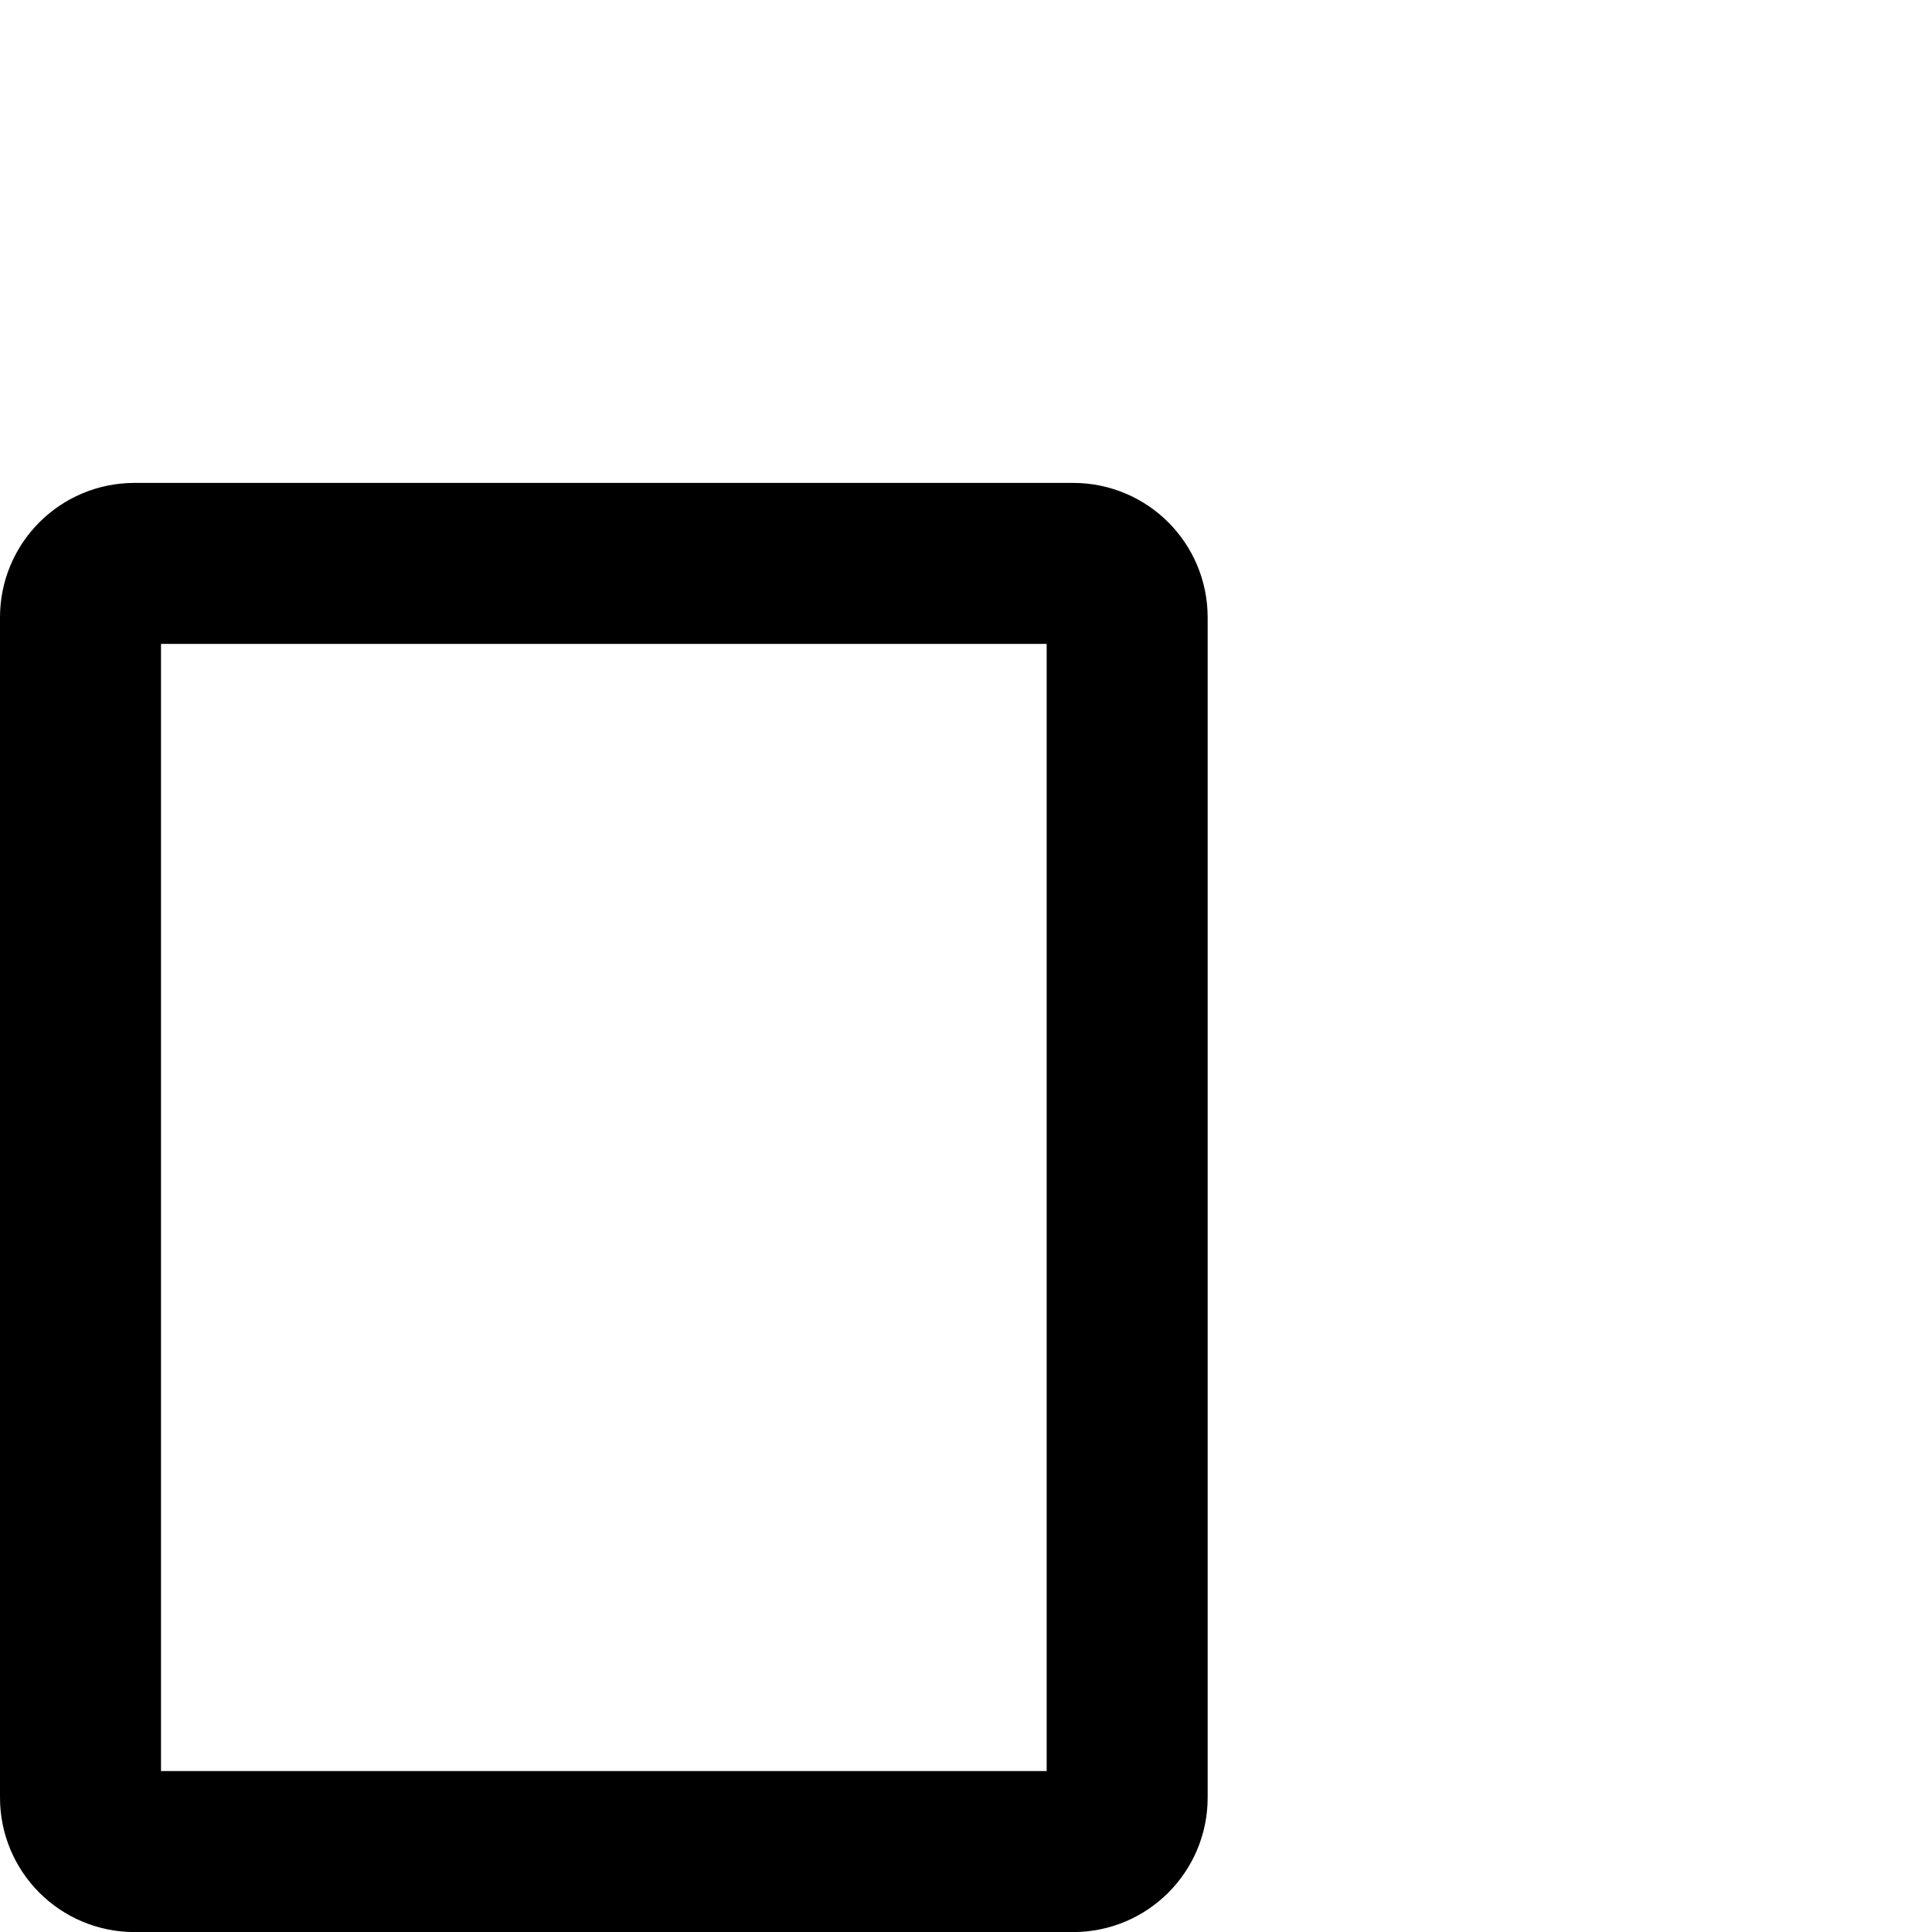
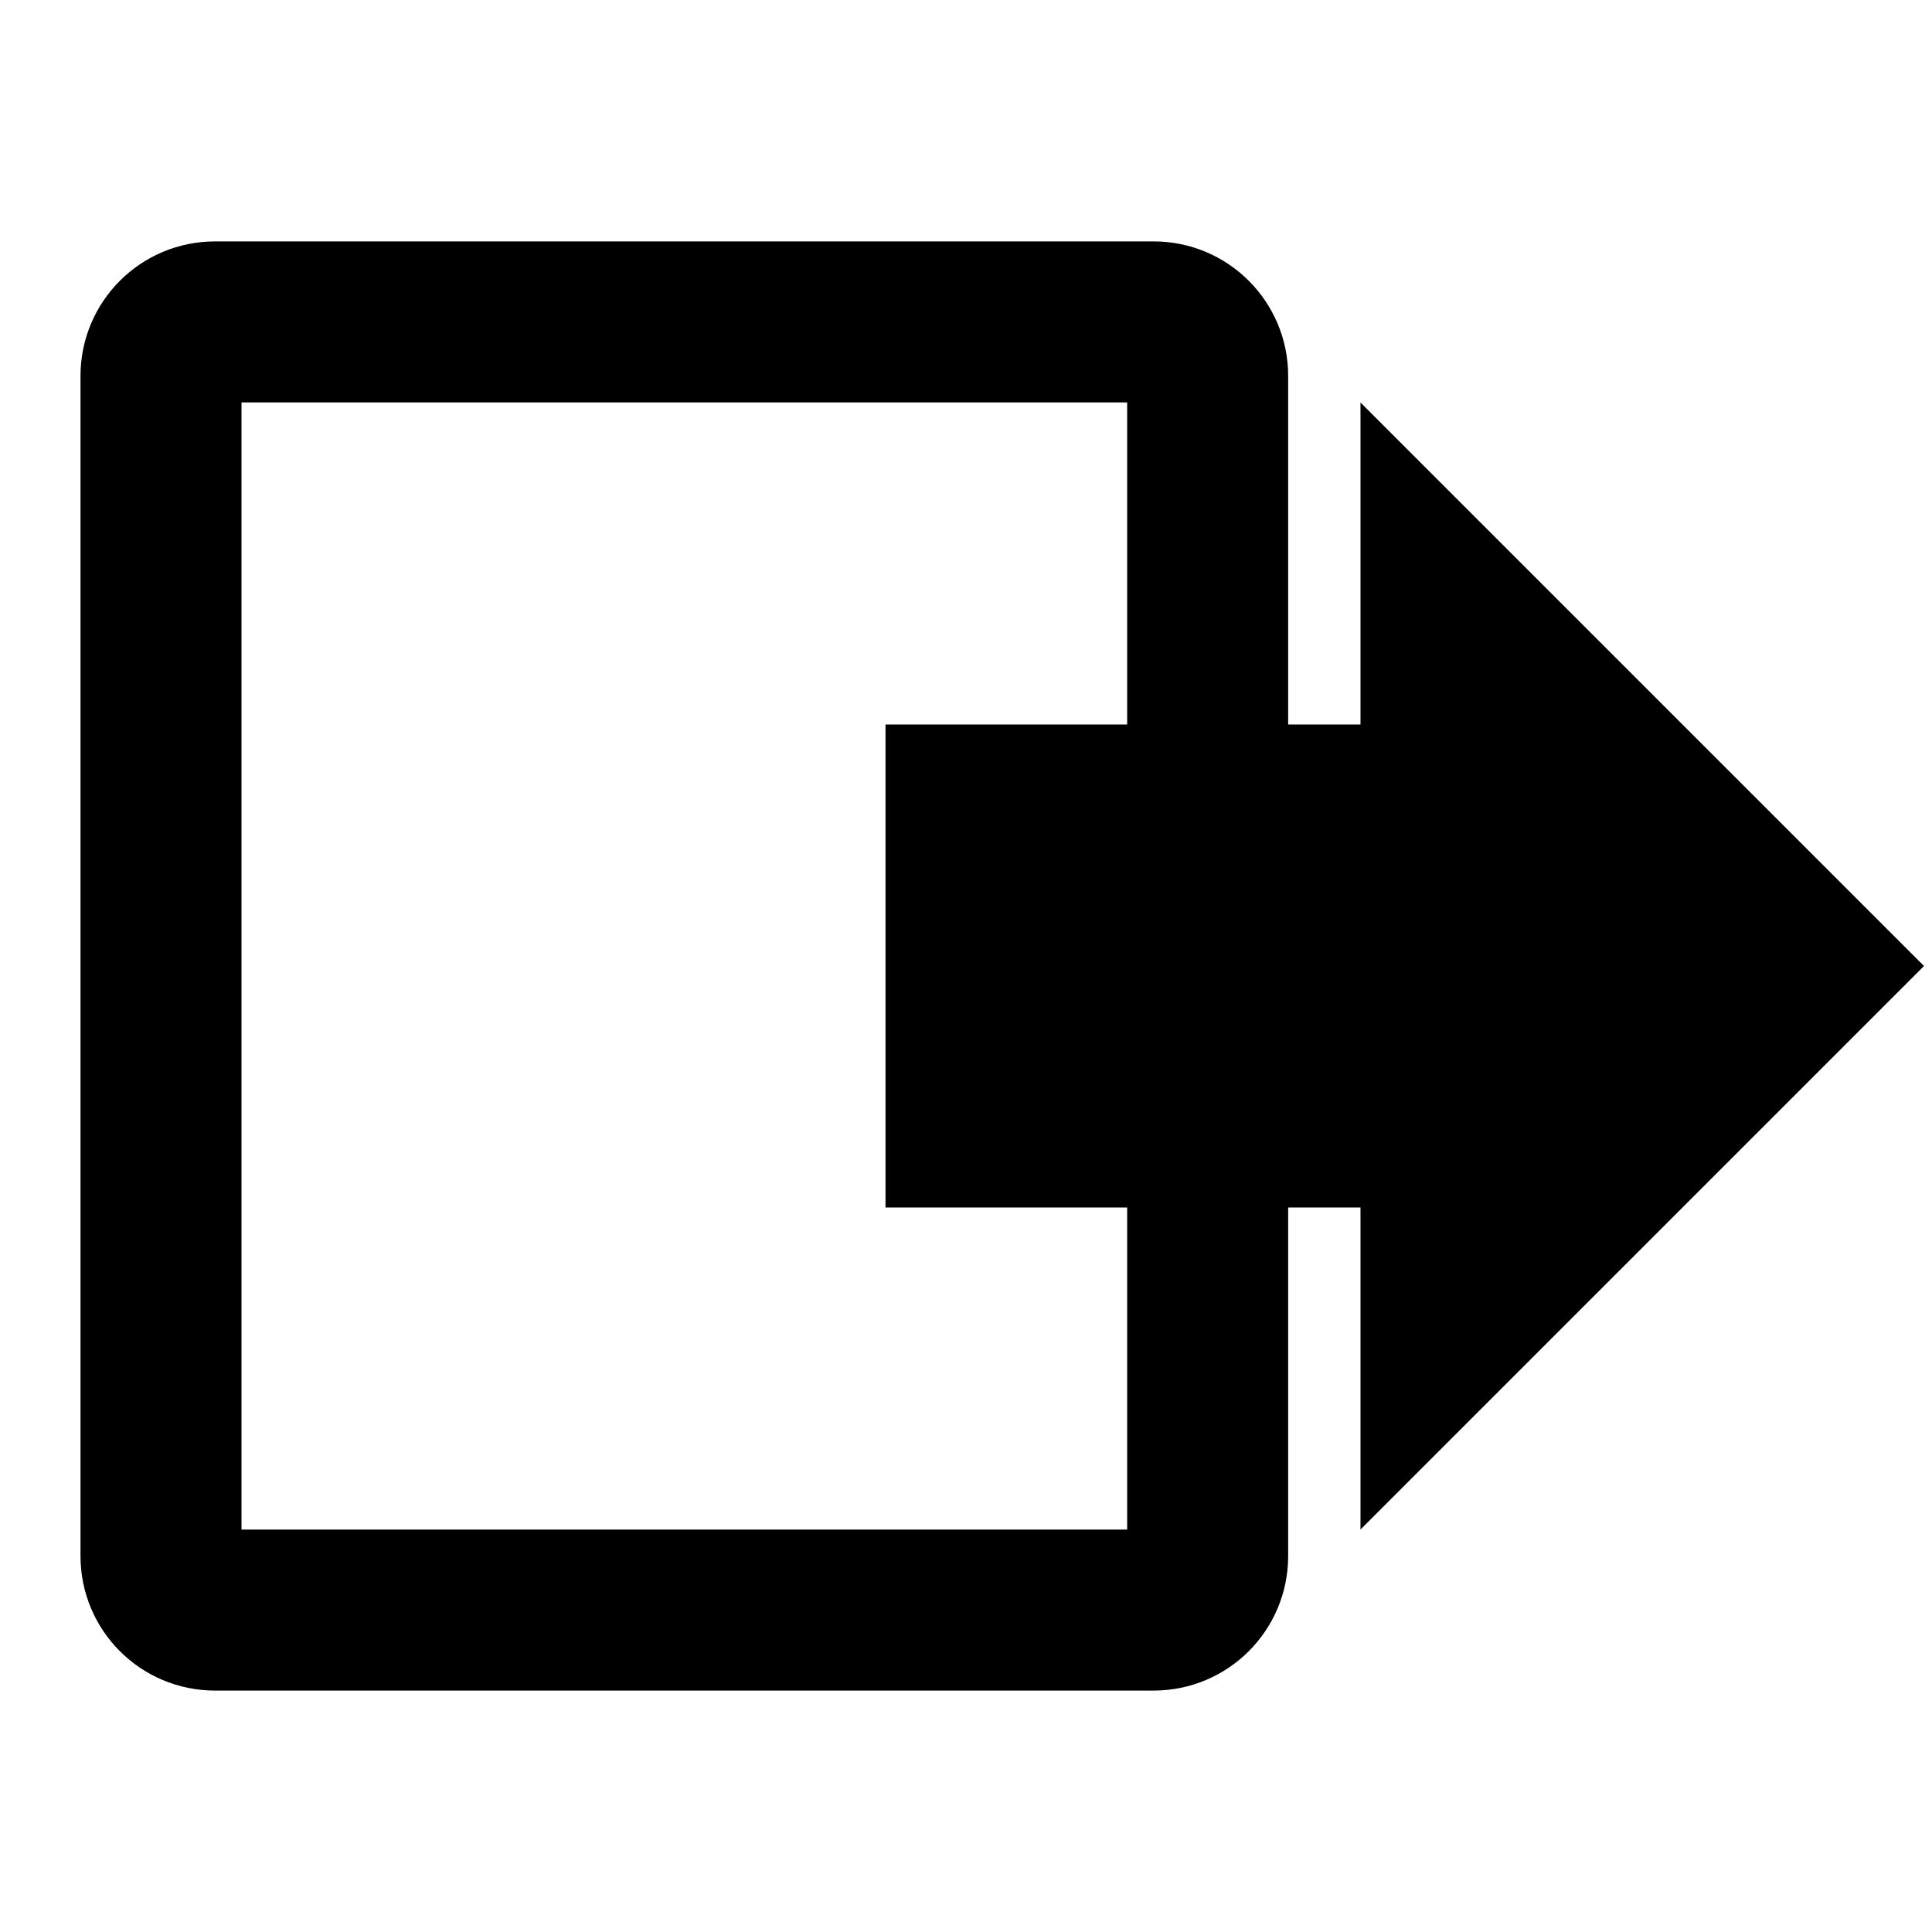
<svg xmlns="http://www.w3.org/2000/svg" width="24" height="24" viewBox="0 0 24 24" id="svg4214" version="1.1">
  <defs id="defs4216" />
  <g id="layer1" transform="translate(0,-1028.362)">
-     <rect style="opacity:1;fill:none;fill-opacity:1;stroke:#000000;stroke-width:2;stroke-miterlimit:4;stroke-dasharray:none;stroke-opacity:1" id="rect4783" width="13.002" height="16.002" x="1" y="1035.361" ry="0.67" />
+     <rect style="opacity:1;fill:none;fill-opacity:1;stroke:#000000;stroke-width:2;stroke-miterlimit:4;stroke-dasharray:none;stroke-opacity:1" id="rect4783" width="13.002" height="16.002" x="2" y="1032.361" ry="0.67" />
+     <rect style="opacity:1;fill:#000000;fill-opacity:1;stroke:none;stroke-width:2;stroke-miterlimit:4;stroke-dasharray:none;stroke-opacity:1" id="rect5406" width="6" height="6" x="11" y="1037.362" ry="0" />
+     <path style="opacity:1;fill:#000000;fill-opacity:1;stroke:none;stroke-width:2;stroke-miterlimit:4;stroke-dasharray:none;stroke-opacity:1" id="path5408" d="m -6.648,1037.743 0,-9.422 8.16,4.711 z" transform="matrix(0.8578687,0,0,1.485872,22.60353,-494.5911)" />
  </g>
</svg>
